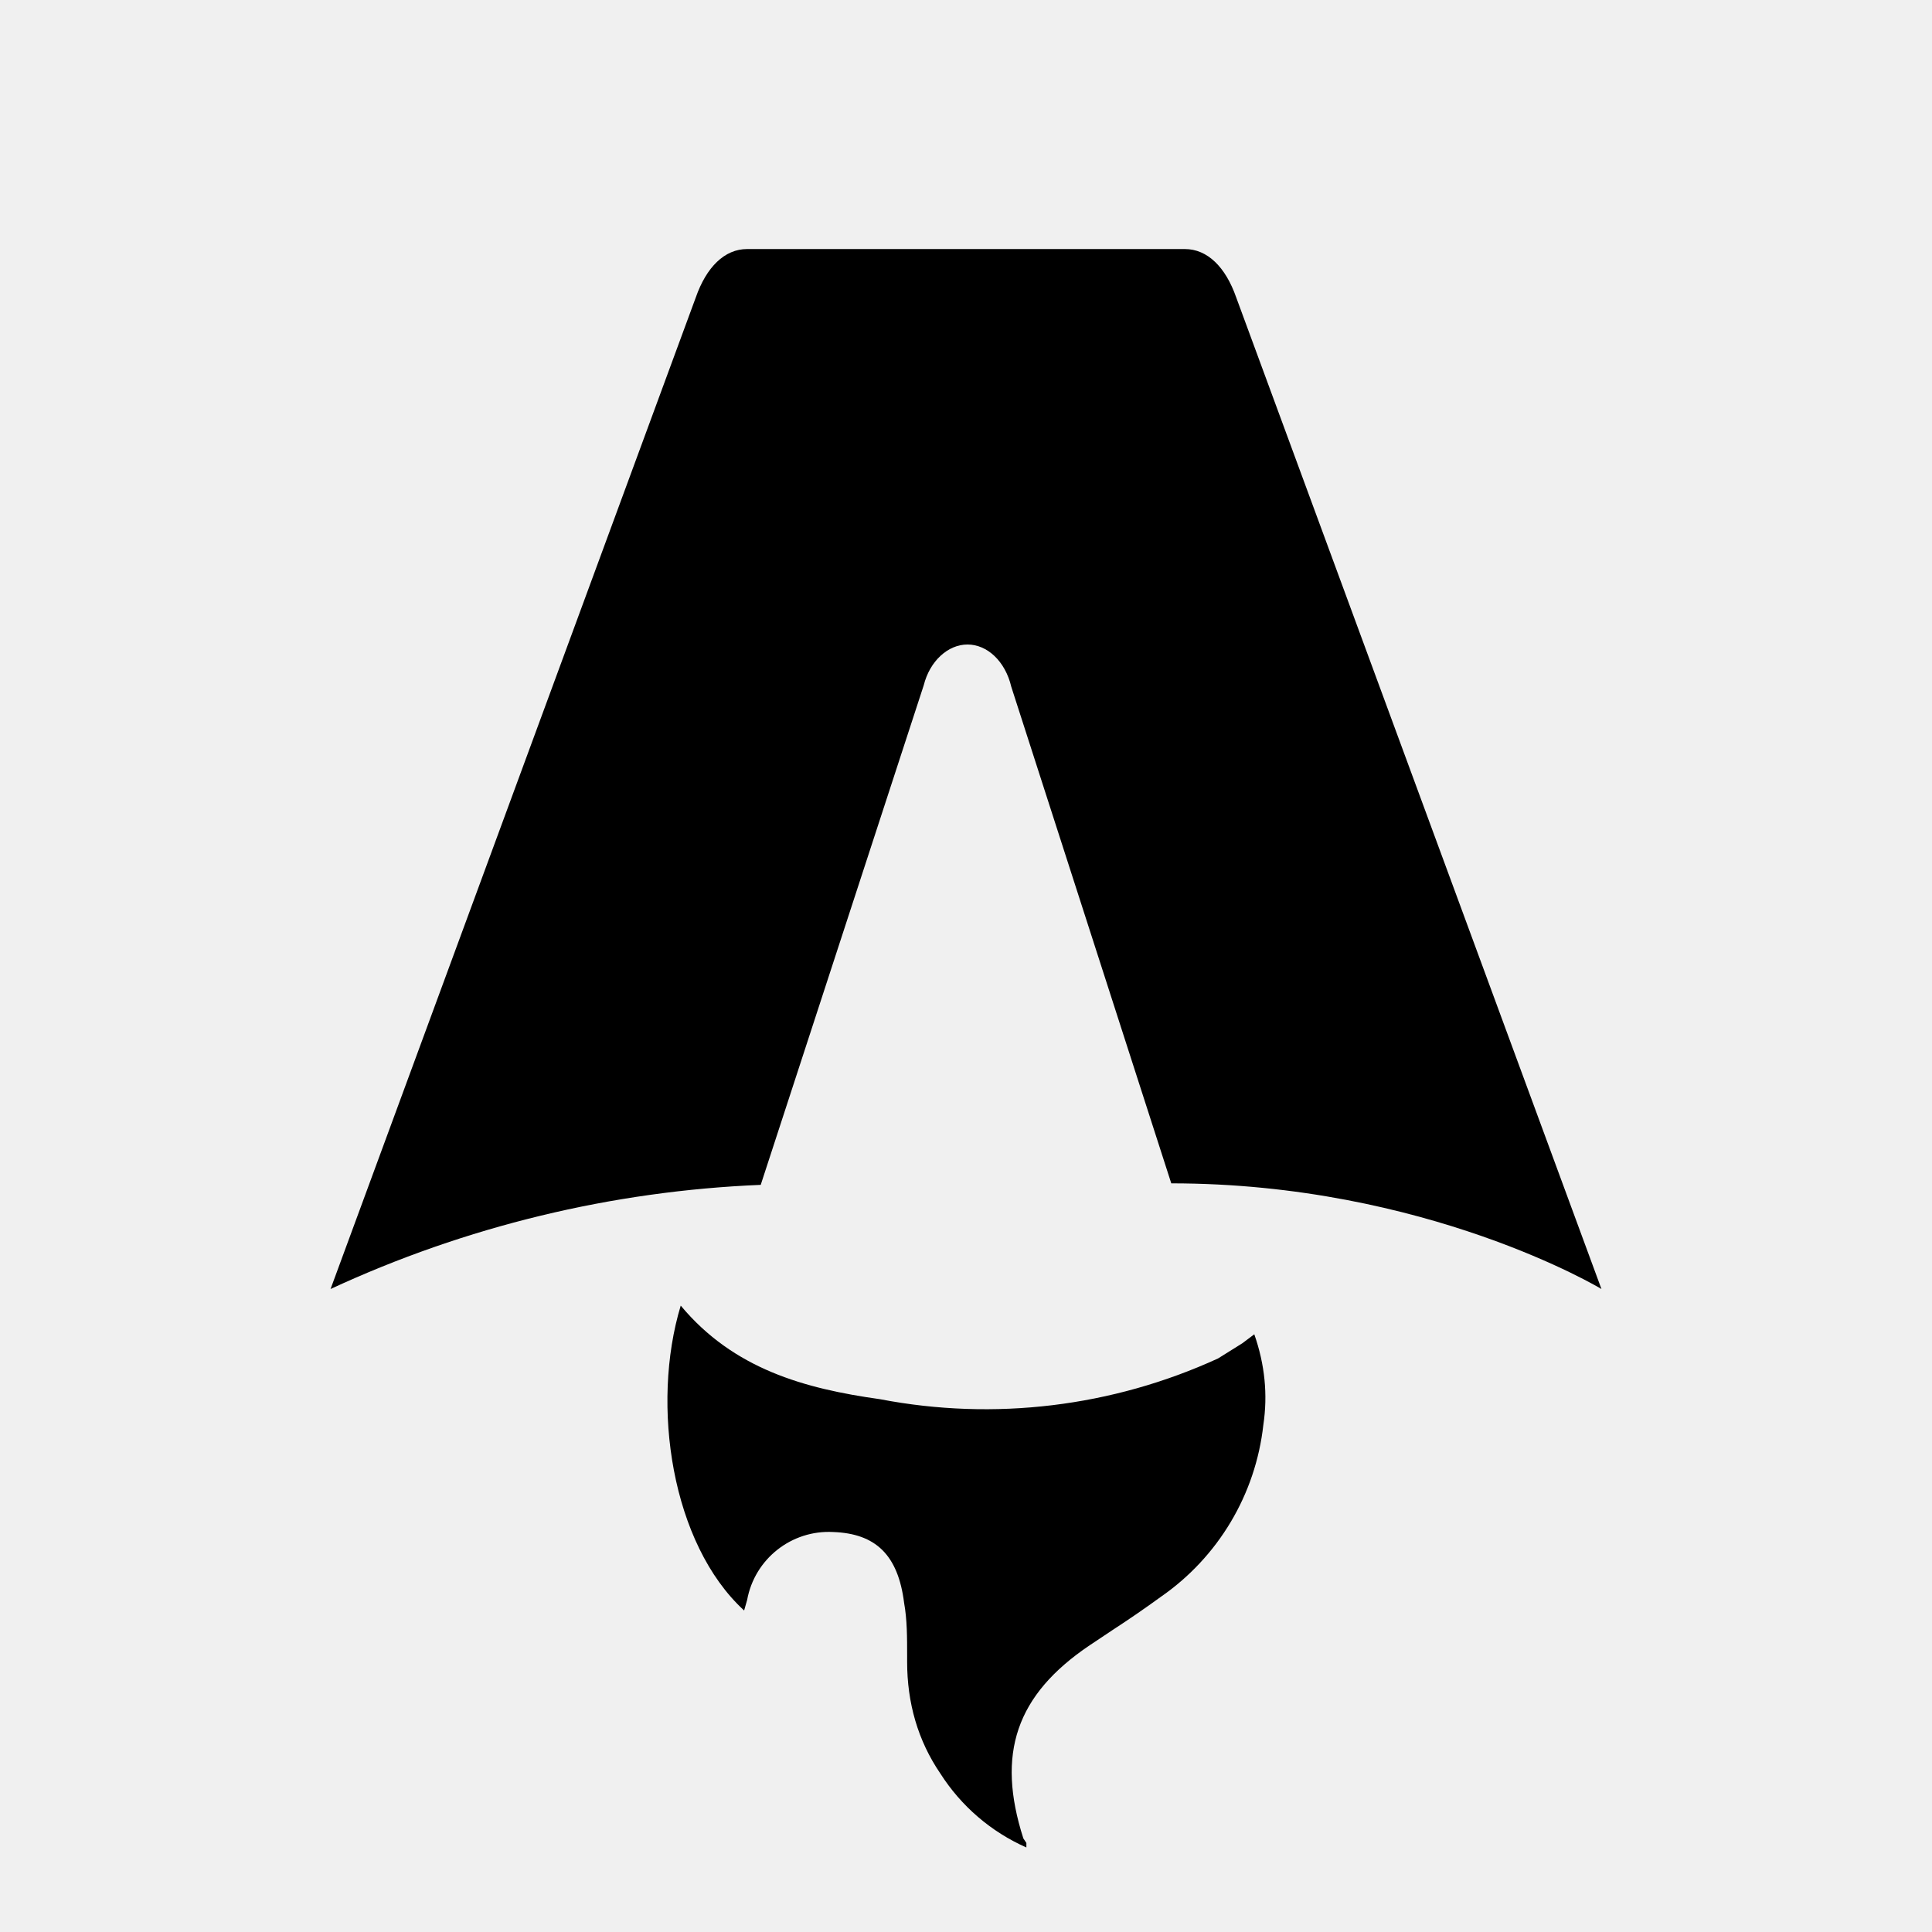
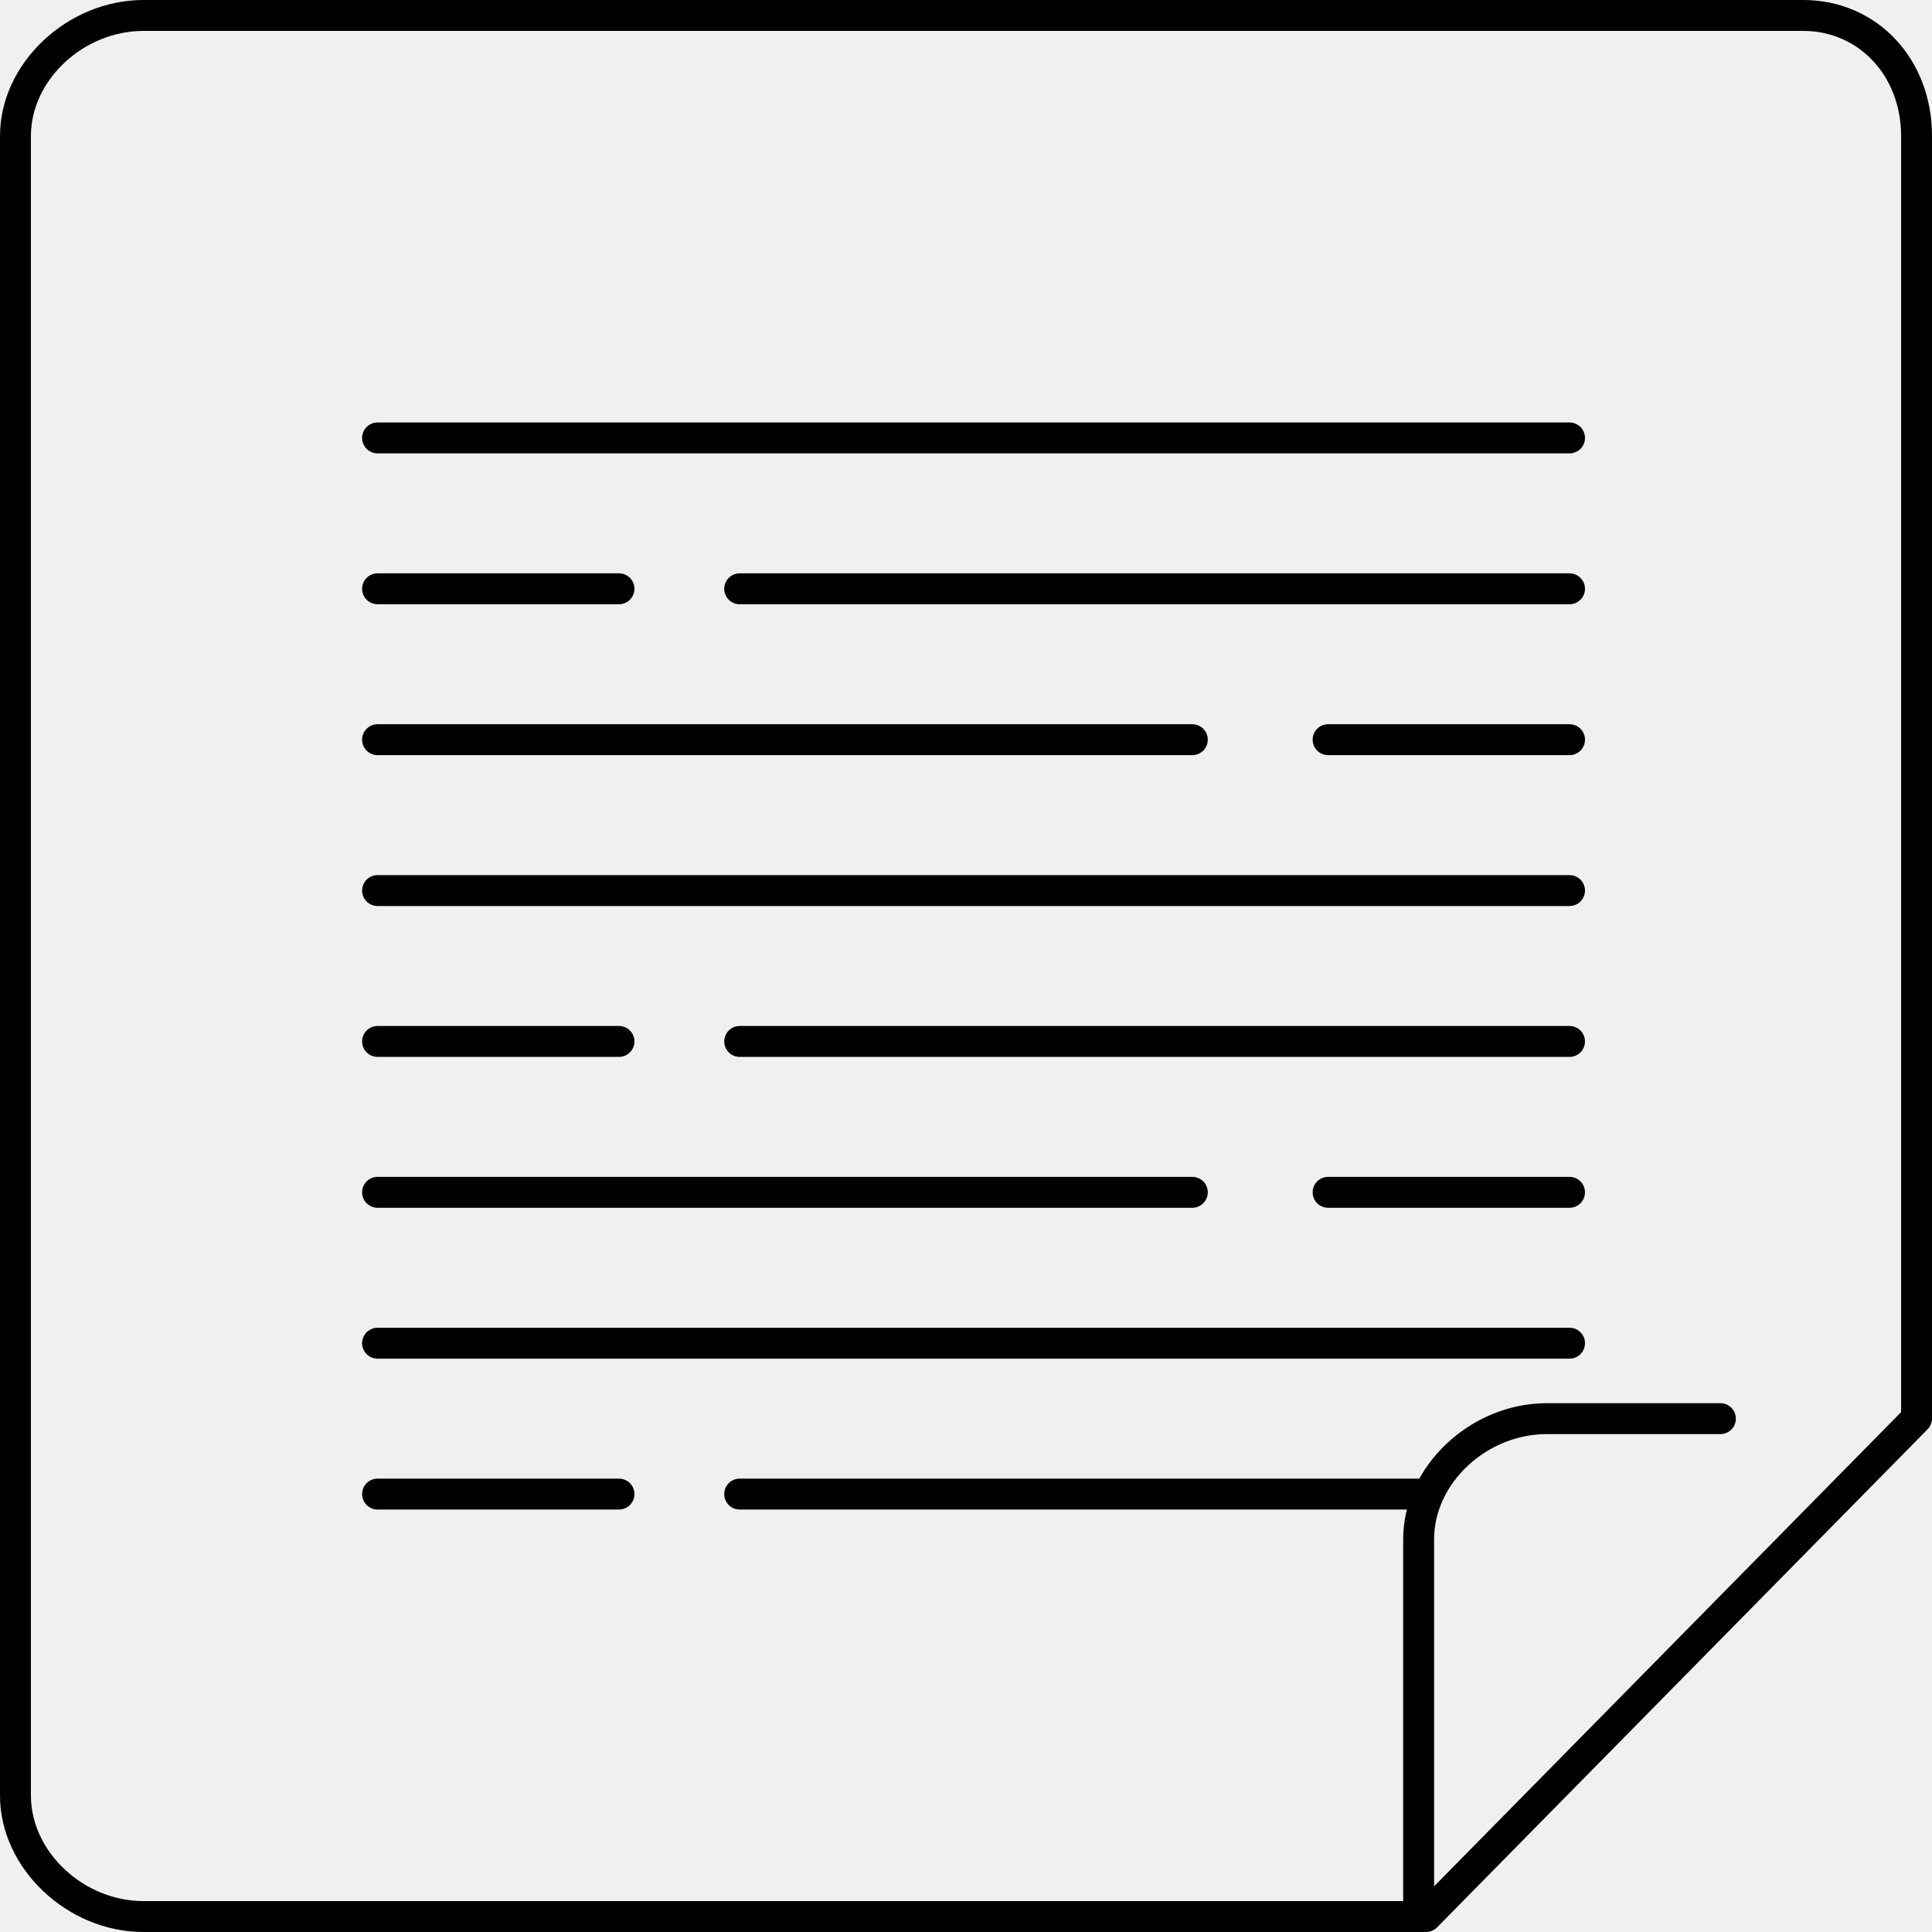
- <svg xmlns="http://www.w3.org/2000/svg" fill="none" viewBox="0 0 128 128">
-   <path d="M50.4 78.5a75.1 75.1 0 0 0-28.5 6.9l24.2-65.7c.7-2 1.9-3.2 3.4-3.2h29c1.5 0 2.7 1.2 3.4 3.2l24.2 65.7s-11.6-7-28.5-7L67 45.5c-.4-1.7-1.6-2.8-2.9-2.8-1.3 0-2.5 1.1-2.9 2.7L50.4 78.5Zm-1.1 28.2Zm-4.2-20.2c-2 6.6-.6 15.8 4.2 20.2a17.5 17.5 0 0 1 .2-.7 5.5 5.5 0 0 1 5.7-4.5c2.8.1 4.3 1.5 4.7 4.7.2 1.1.2 2.3.2 3.5v.4c0 2.7.7 5.2 2.2 7.4a13 13 0 0 0 5.7 4.9v-.3l-.2-.3c-1.8-5.6-.5-9.5 4.4-12.8l1.5-1a73 73 0 0 0 3.2-2.2 16 16 0 0 0 6.8-11.4c.3-2 .1-4-.6-6l-.8.6-1.6 1a37 37 0 0 1-22.4 2.7c-5-.7-9.7-2-13.2-6.2Z" />
-   <style>
-         path { fill: #000; }
-         @media (prefers-color-scheme: dark) {
-             path { fill: #FFF; }
-         }
-     </style>
+ <svg xmlns="http://www.w3.org/2000/svg" fill="#000000" height="800px" width="800px" version="1.1" id="Layer_1" viewBox="0 0 500 500" xml:space="preserve">
+   <g>
+     <g>
+       <path d="M406.192,109.332H97.716c-2.212,0-4,1.792-4,4c0,2.208,1.788,4,4,4h308.476c2.212,0,4-1.792,4-4    C410.192,111.124,408.404,109.332,406.192,109.332z" />
+     </g>
+   </g>
+   <g>
+     <g>
+       <path d="M160.192,148.38H97.716c-2.212,0-4,1.792-4,4s1.788,4,4,4h62.476c2.212,0,4-1.792,4-4S162.404,148.38,160.192,148.38z" />
+     </g>
+   </g>
+   <g>
+     <g>
+       <path d="M406.192,148.38h-214.76c-2.212,0-4,1.792-4,4s1.788,4,4,4h214.76c2.212,0,4-1.792,4-4S408.404,148.38,406.192,148.38z" />
+     </g>
+   </g>
+   <g>
+     <g>
+       <path d="M406.192,187.428h-62.476c-2.212,0-4,1.792-4,4s1.788,4,4,4h62.476c2.212,0,4-1.792,4-4S408.404,187.428,406.192,187.428z    " />
+     </g>
+   </g>
+   <g>
+     <g>
+       <path d="M308.572,187.428H97.716c-2.212,0-4,1.792-4,4s1.788,4,4,4h210.856c2.208,0,4-1.792,4-4S310.784,187.428,308.572,187.428z    " />
+     </g>
+   </g>
+   <g>
+     <g>
+       <path d="M406.192,226.476H97.716c-2.212,0-4,1.792-4,4c0,2.208,1.788,4,4,4h308.476c2.212,0,4-1.792,4-4    C410.192,228.268,408.404,226.476,406.192,226.476z" />
+     </g>
+   </g>
+   <g>
+     <g>
+       <path d="M406.192,343.62H97.716c-2.212,0-4,1.792-4,4s1.788,4,4,4h308.476c2.212,0,4-1.792,4-4S408.404,343.62,406.192,343.62z" />
+     </g>
+   </g>
+   <g>
+     <g>
+       <path d="M160.192,265.524H97.716c-2.212,0-4,1.792-4,4s1.788,4,4,4h62.476c2.212,0,4-1.792,4-4S162.404,265.524,160.192,265.524z" />
+     </g>
+   </g>
+   <g>
+     <g>
+       <path d="M406.192,265.524h-214.76c-2.212,0-4,1.792-4,4s1.788,4,4,4h214.76c2.212,0,4-1.792,4-4S408.404,265.524,406.192,265.524z    " />
+     </g>
+   </g>
+   <g>
+     <g>
+       <path d="M406.192,304.572h-62.476c-2.212,0-4,1.792-4,4s1.788,4,4,4h62.476c2.212,0,4-1.792,4-4S408.404,304.572,406.192,304.572z    " />
+     </g>
+   </g>
+   <g>
+     <g>
+       <path d="M308.572,304.572H97.716c-2.212,0-4,1.792-4,4s1.788,4,4,4h210.856c2.208,0,4-1.792,4-4S310.784,304.572,308.572,304.572z    " />
+     </g>
+   </g>
+   <g>
+     <g>
+       <path d="M160.192,382.668H97.716c-2.212,0-4,1.792-4,4s1.788,4,4,4h62.476c2.212,0,4-1.792,4-4S162.404,382.668,160.192,382.668z" />
+     </g>
+   </g>
+   <g>
+     <g>
+       <path d="M367.144,382.668H191.428c-2.212,0-4,1.792-4,4s1.788,4,4,4h175.716c2.212,0,4-1.792,4-4S369.356,382.668,367.144,382.668    z" />
+     </g>
+   </g>
+   <g>
+     <g>
+       <path d="M466.66,0H37.144C17.356,0,0,16.436,0,35.176v429.516C0,483.5,17.356,500,37.144,500h331.908    c1.068,0,2.096-0.428,2.852-1.192L498.852,369.9c0.732-0.748,1.148-1.756,1.148-2.808V35.176C500,15.124,485.668,0,466.66,0z     M492,365.456L367.376,492H37.144C21.616,492,8,479.24,8,464.692V35.176C8,20.7,21.616,8,37.144,8H466.66    C481.104,8,492,19.68,492,35.176V365.456z" />
+     </g>
+   </g>
+   <g>
+     <g>
+       <path d="M445.236,363.144h-44.948c-19.788,0-37.144,16.436-37.144,35.176V496c0,2.208,1.788,4,4,4c2.212,0,4-1.792,4-4v-97.68    c0-14.476,13.616-27.176,29.144-27.176h44.948c2.212,0,4-1.792,4-4S447.448,363.144,445.236,363.144z" />
+     </g>
+   </g>
</svg>
